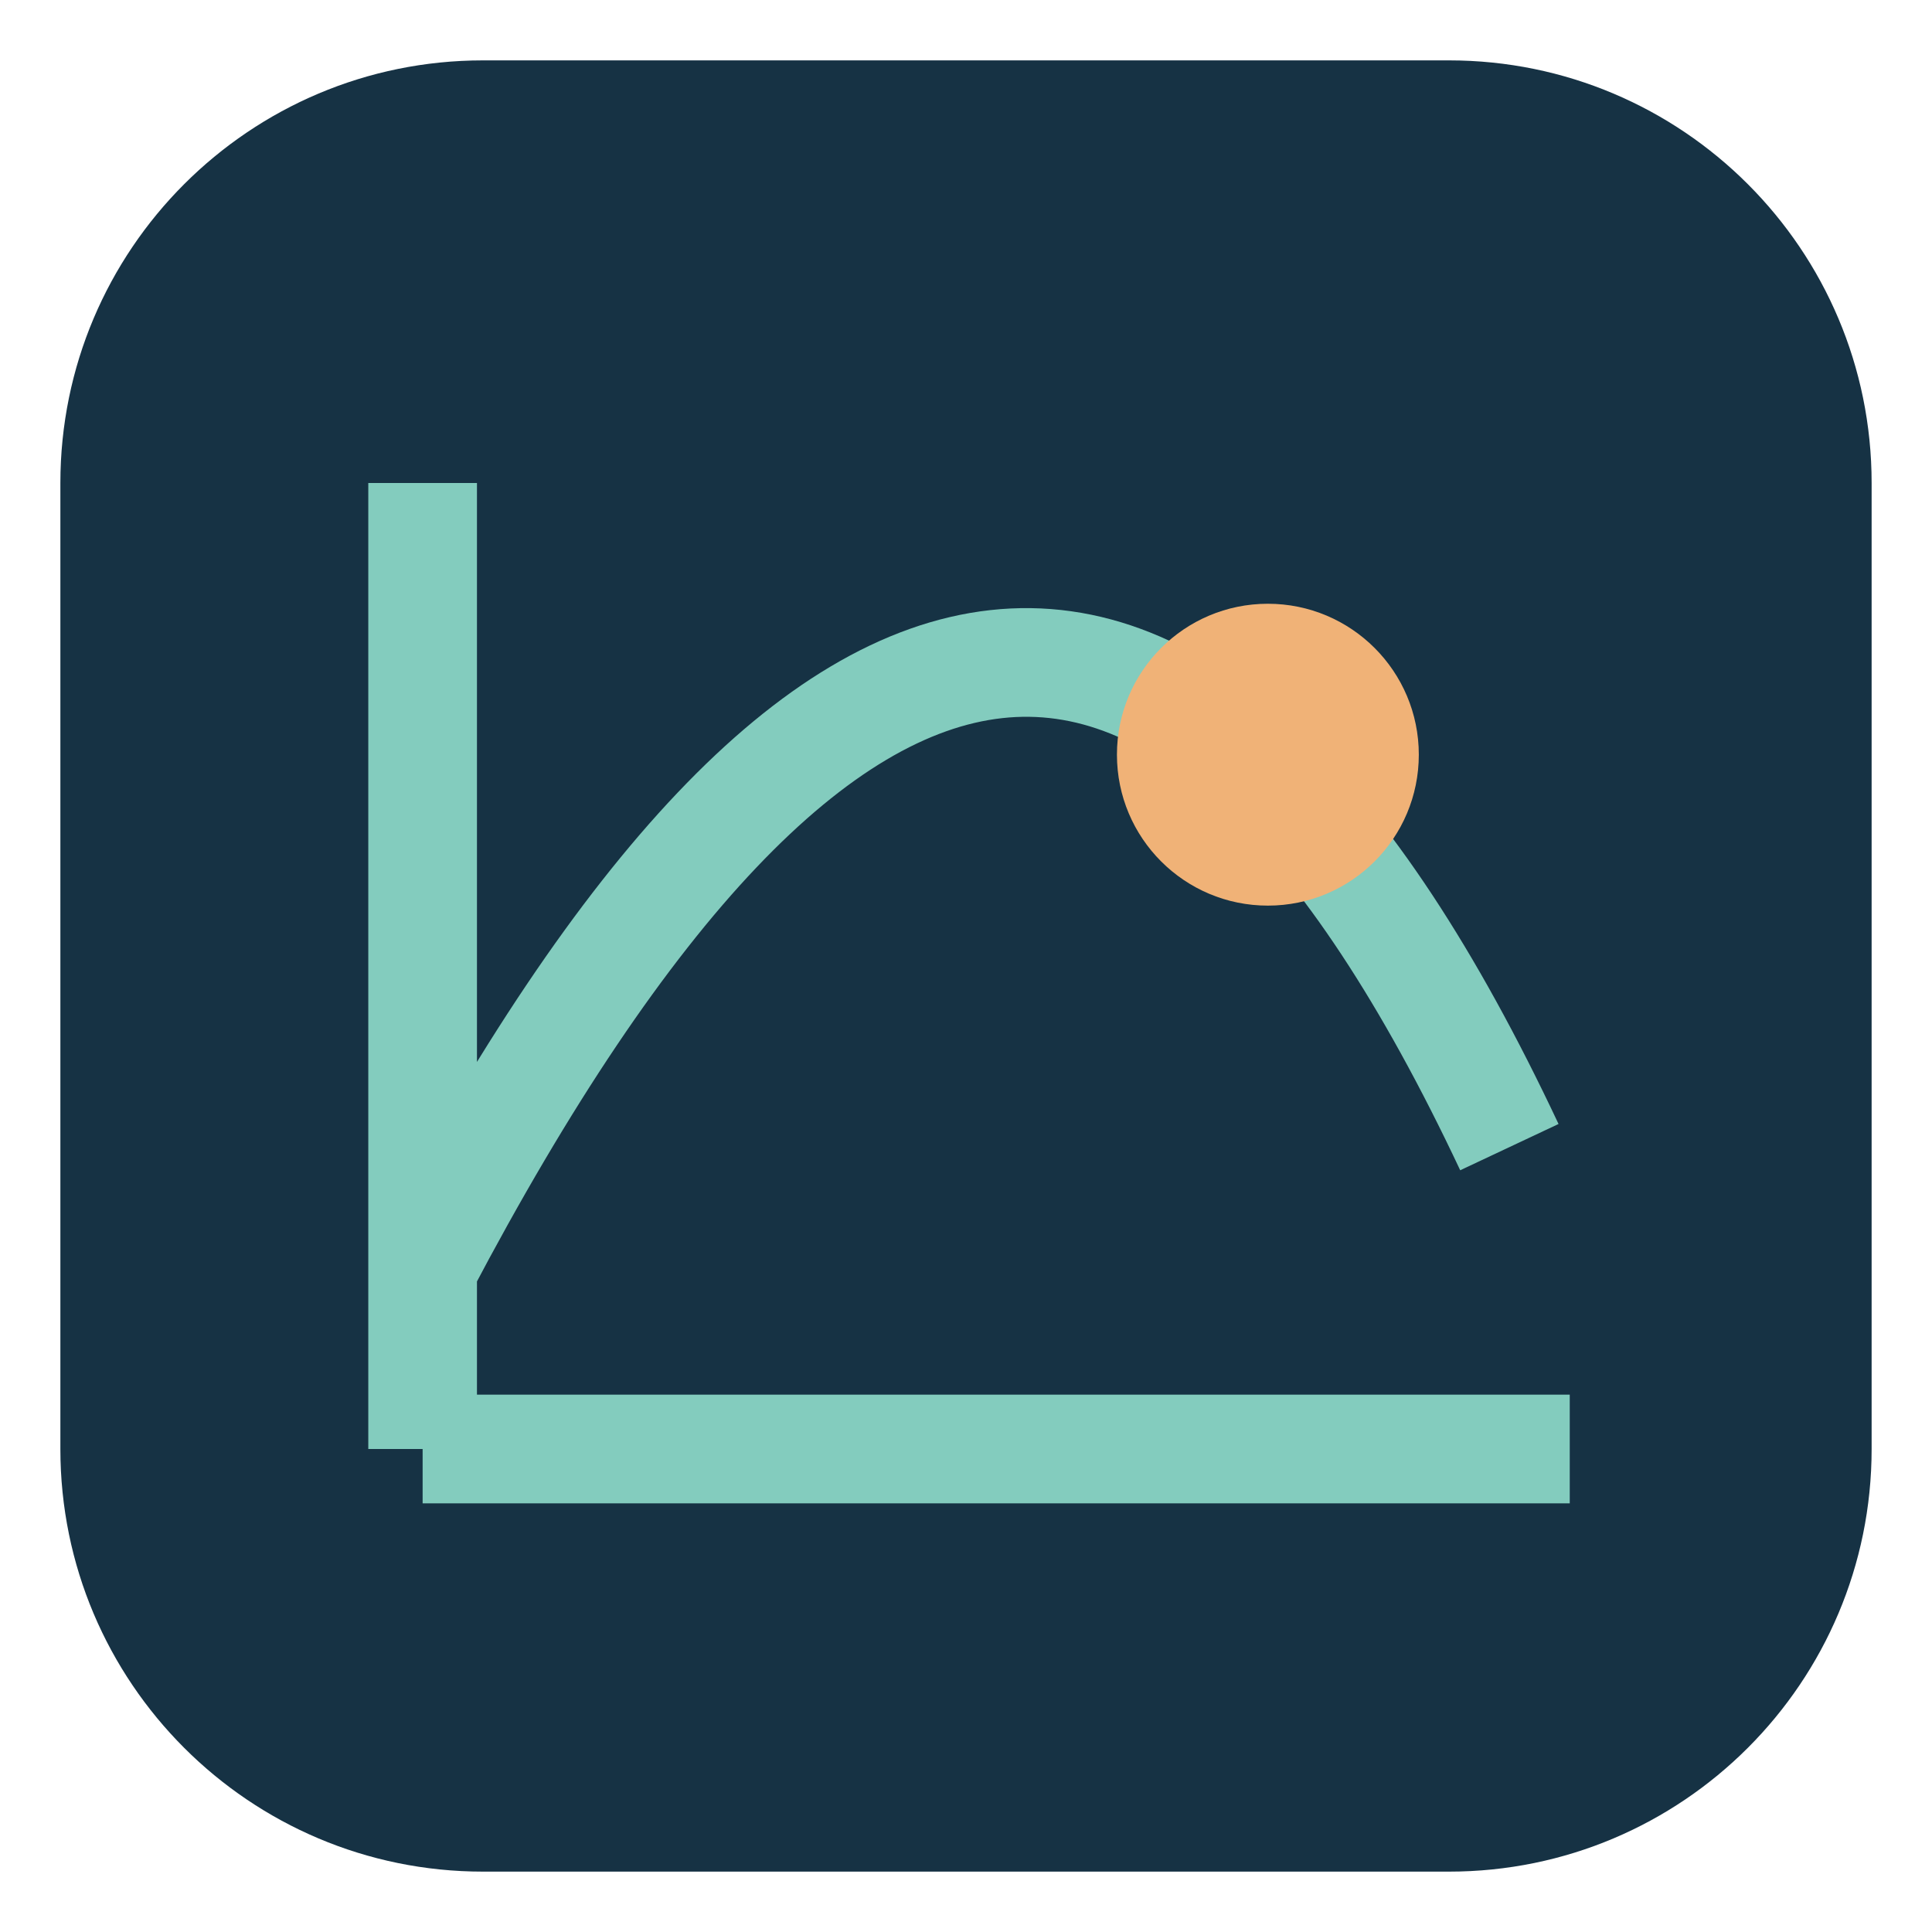
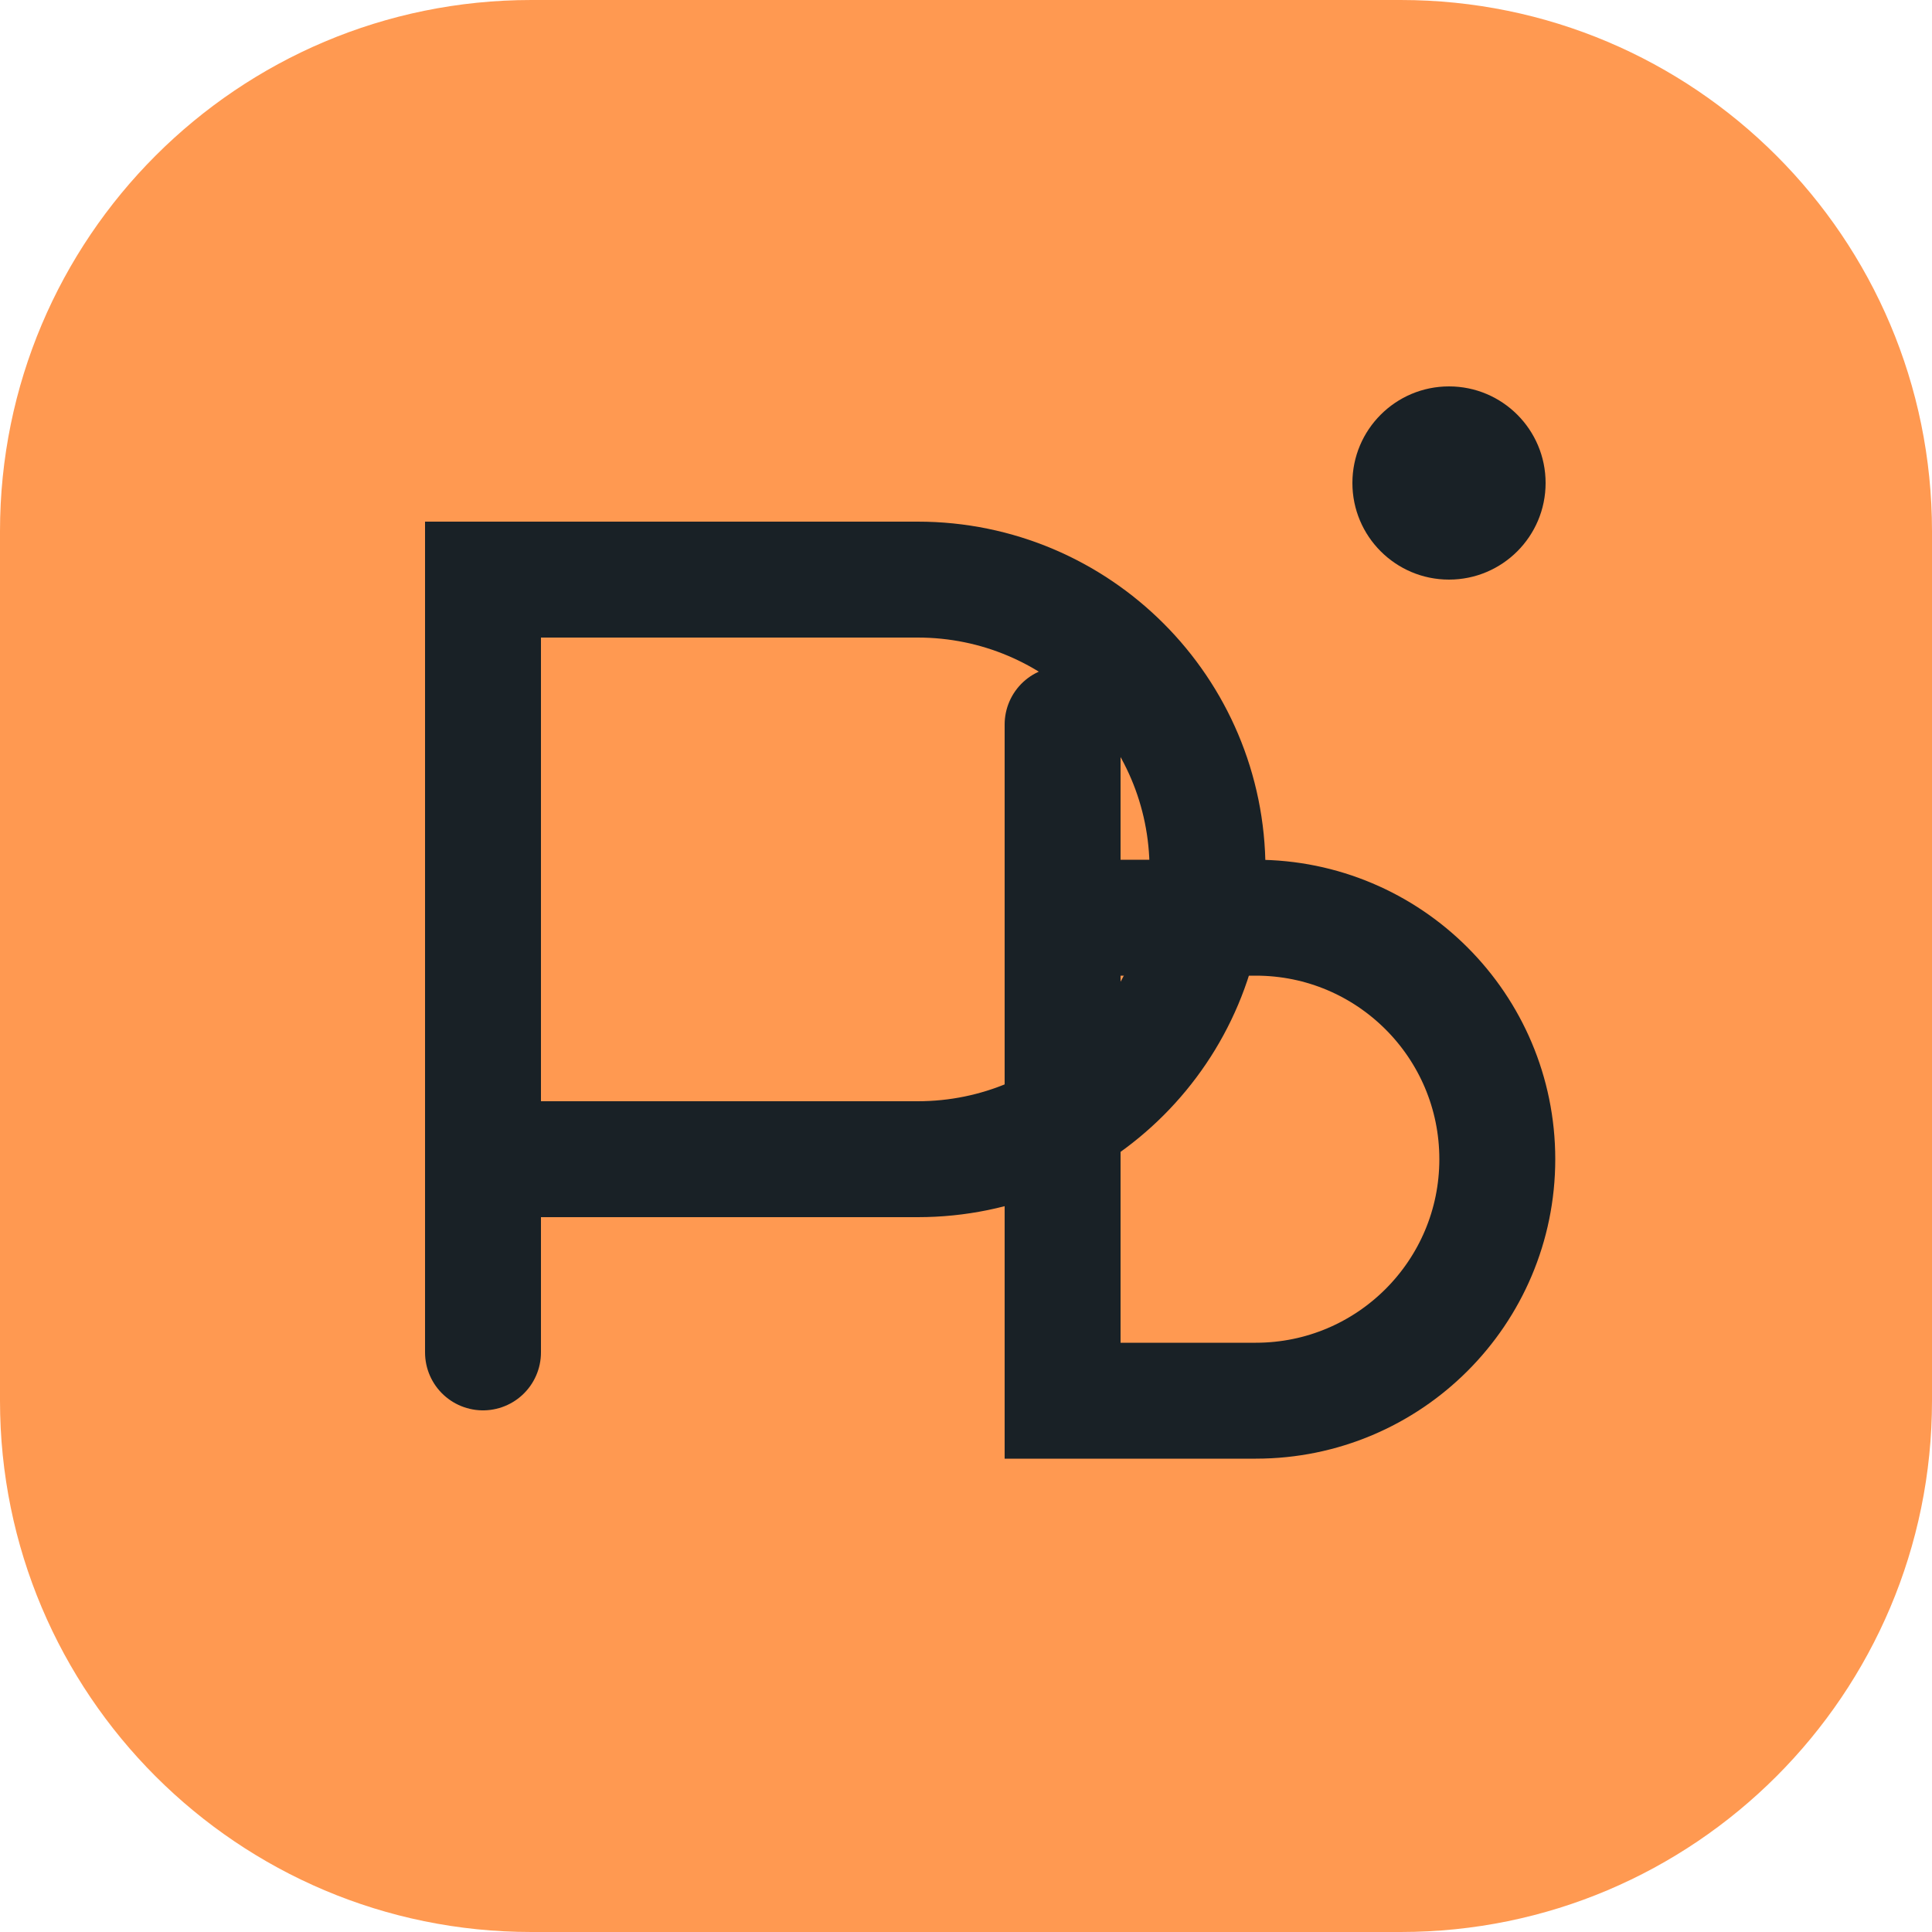
- <svg xmlns="http://www.w3.org/2000/svg" viewBox="0 0 32 32">
-   <rect x="1" y="1" width="30" height="30" rx="7" fill="#163244" />
-   <path d="M7 24V8M7 24h19M7 21Q17 2 25 19" fill="none" stroke="#83ccbe" stroke-width="1.8" />
-   <circle cx="21" cy="12.5" r="2.5" fill="#f0b277" />
+ <svg xmlns="http://www.w3.org/2000/svg" viewBox="0 0 40 40">
+   <rect width="40" height="40" rx="11" fill="#ff9951" />
+   <g fill="none" stroke="#192126" stroke-width="2.4" stroke-linecap="round">
+     <path d="M10 28V12h9a6 6 0 0 1 0 12h-9" />
+     <path d="M22 15v14h4a5 5 0 0 0 0-10h-4" />
+   </g>
+   <circle cx="30" cy="10" r="2" fill="#192126" />
</svg>
